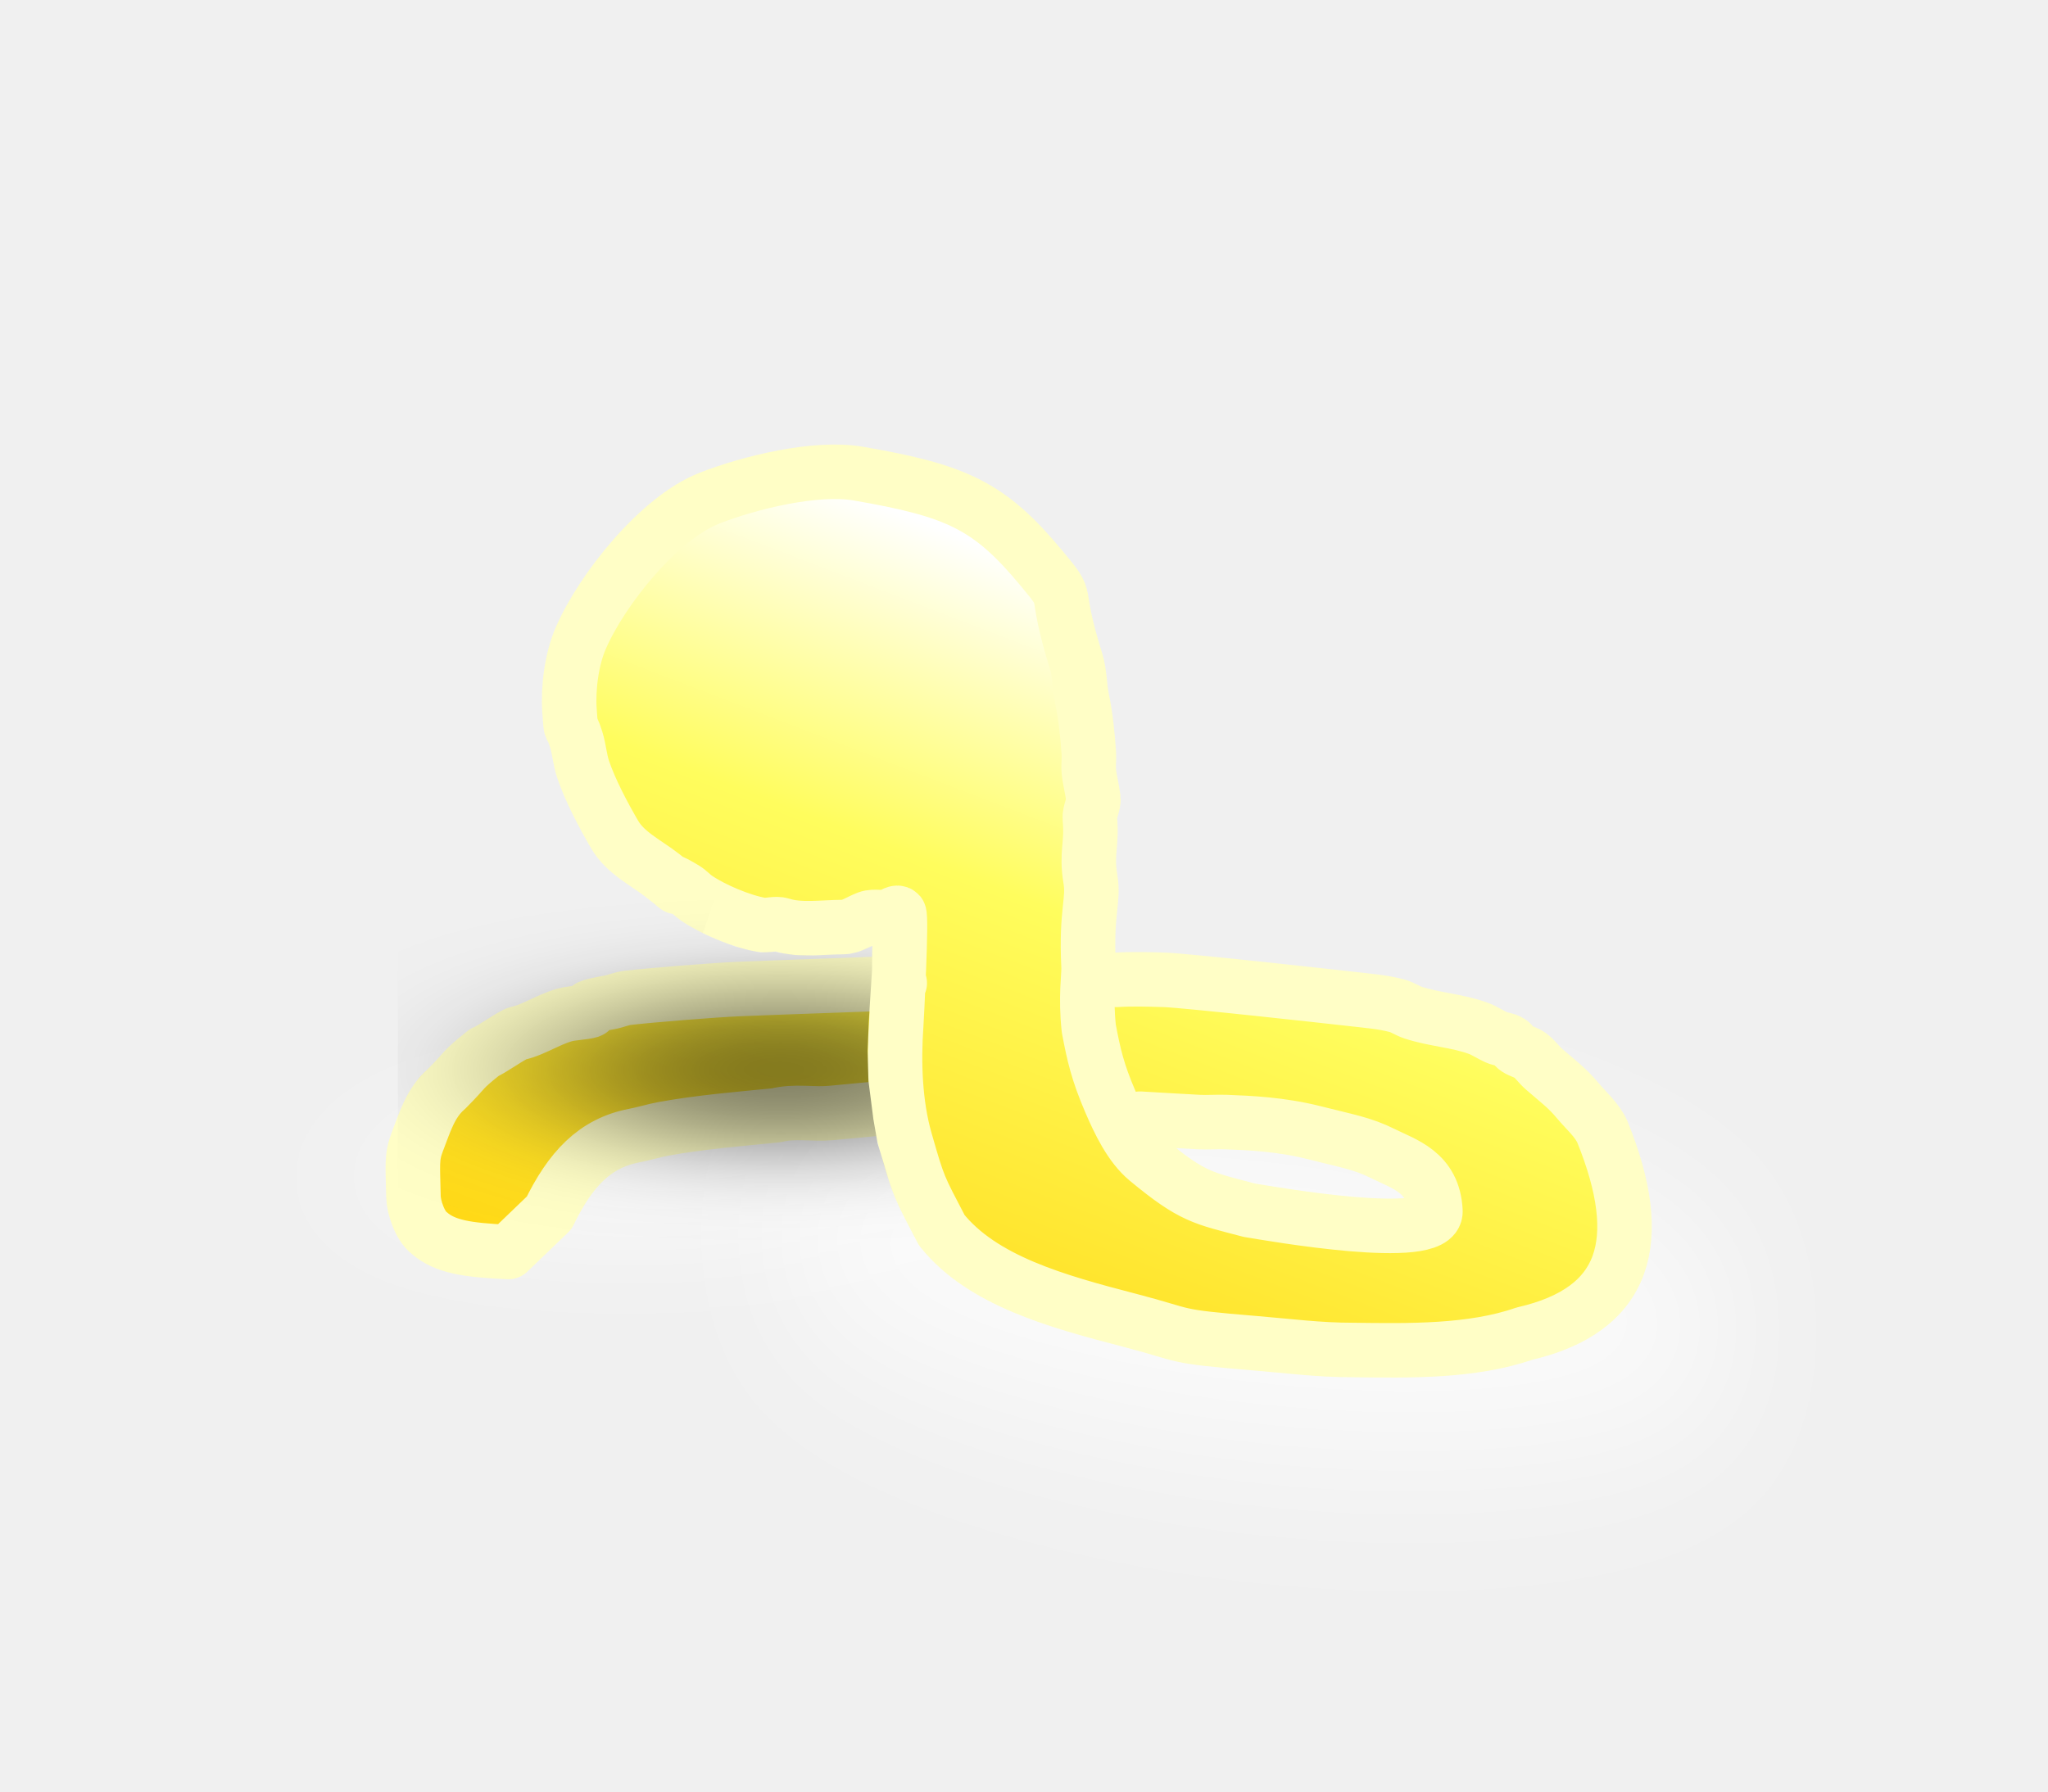
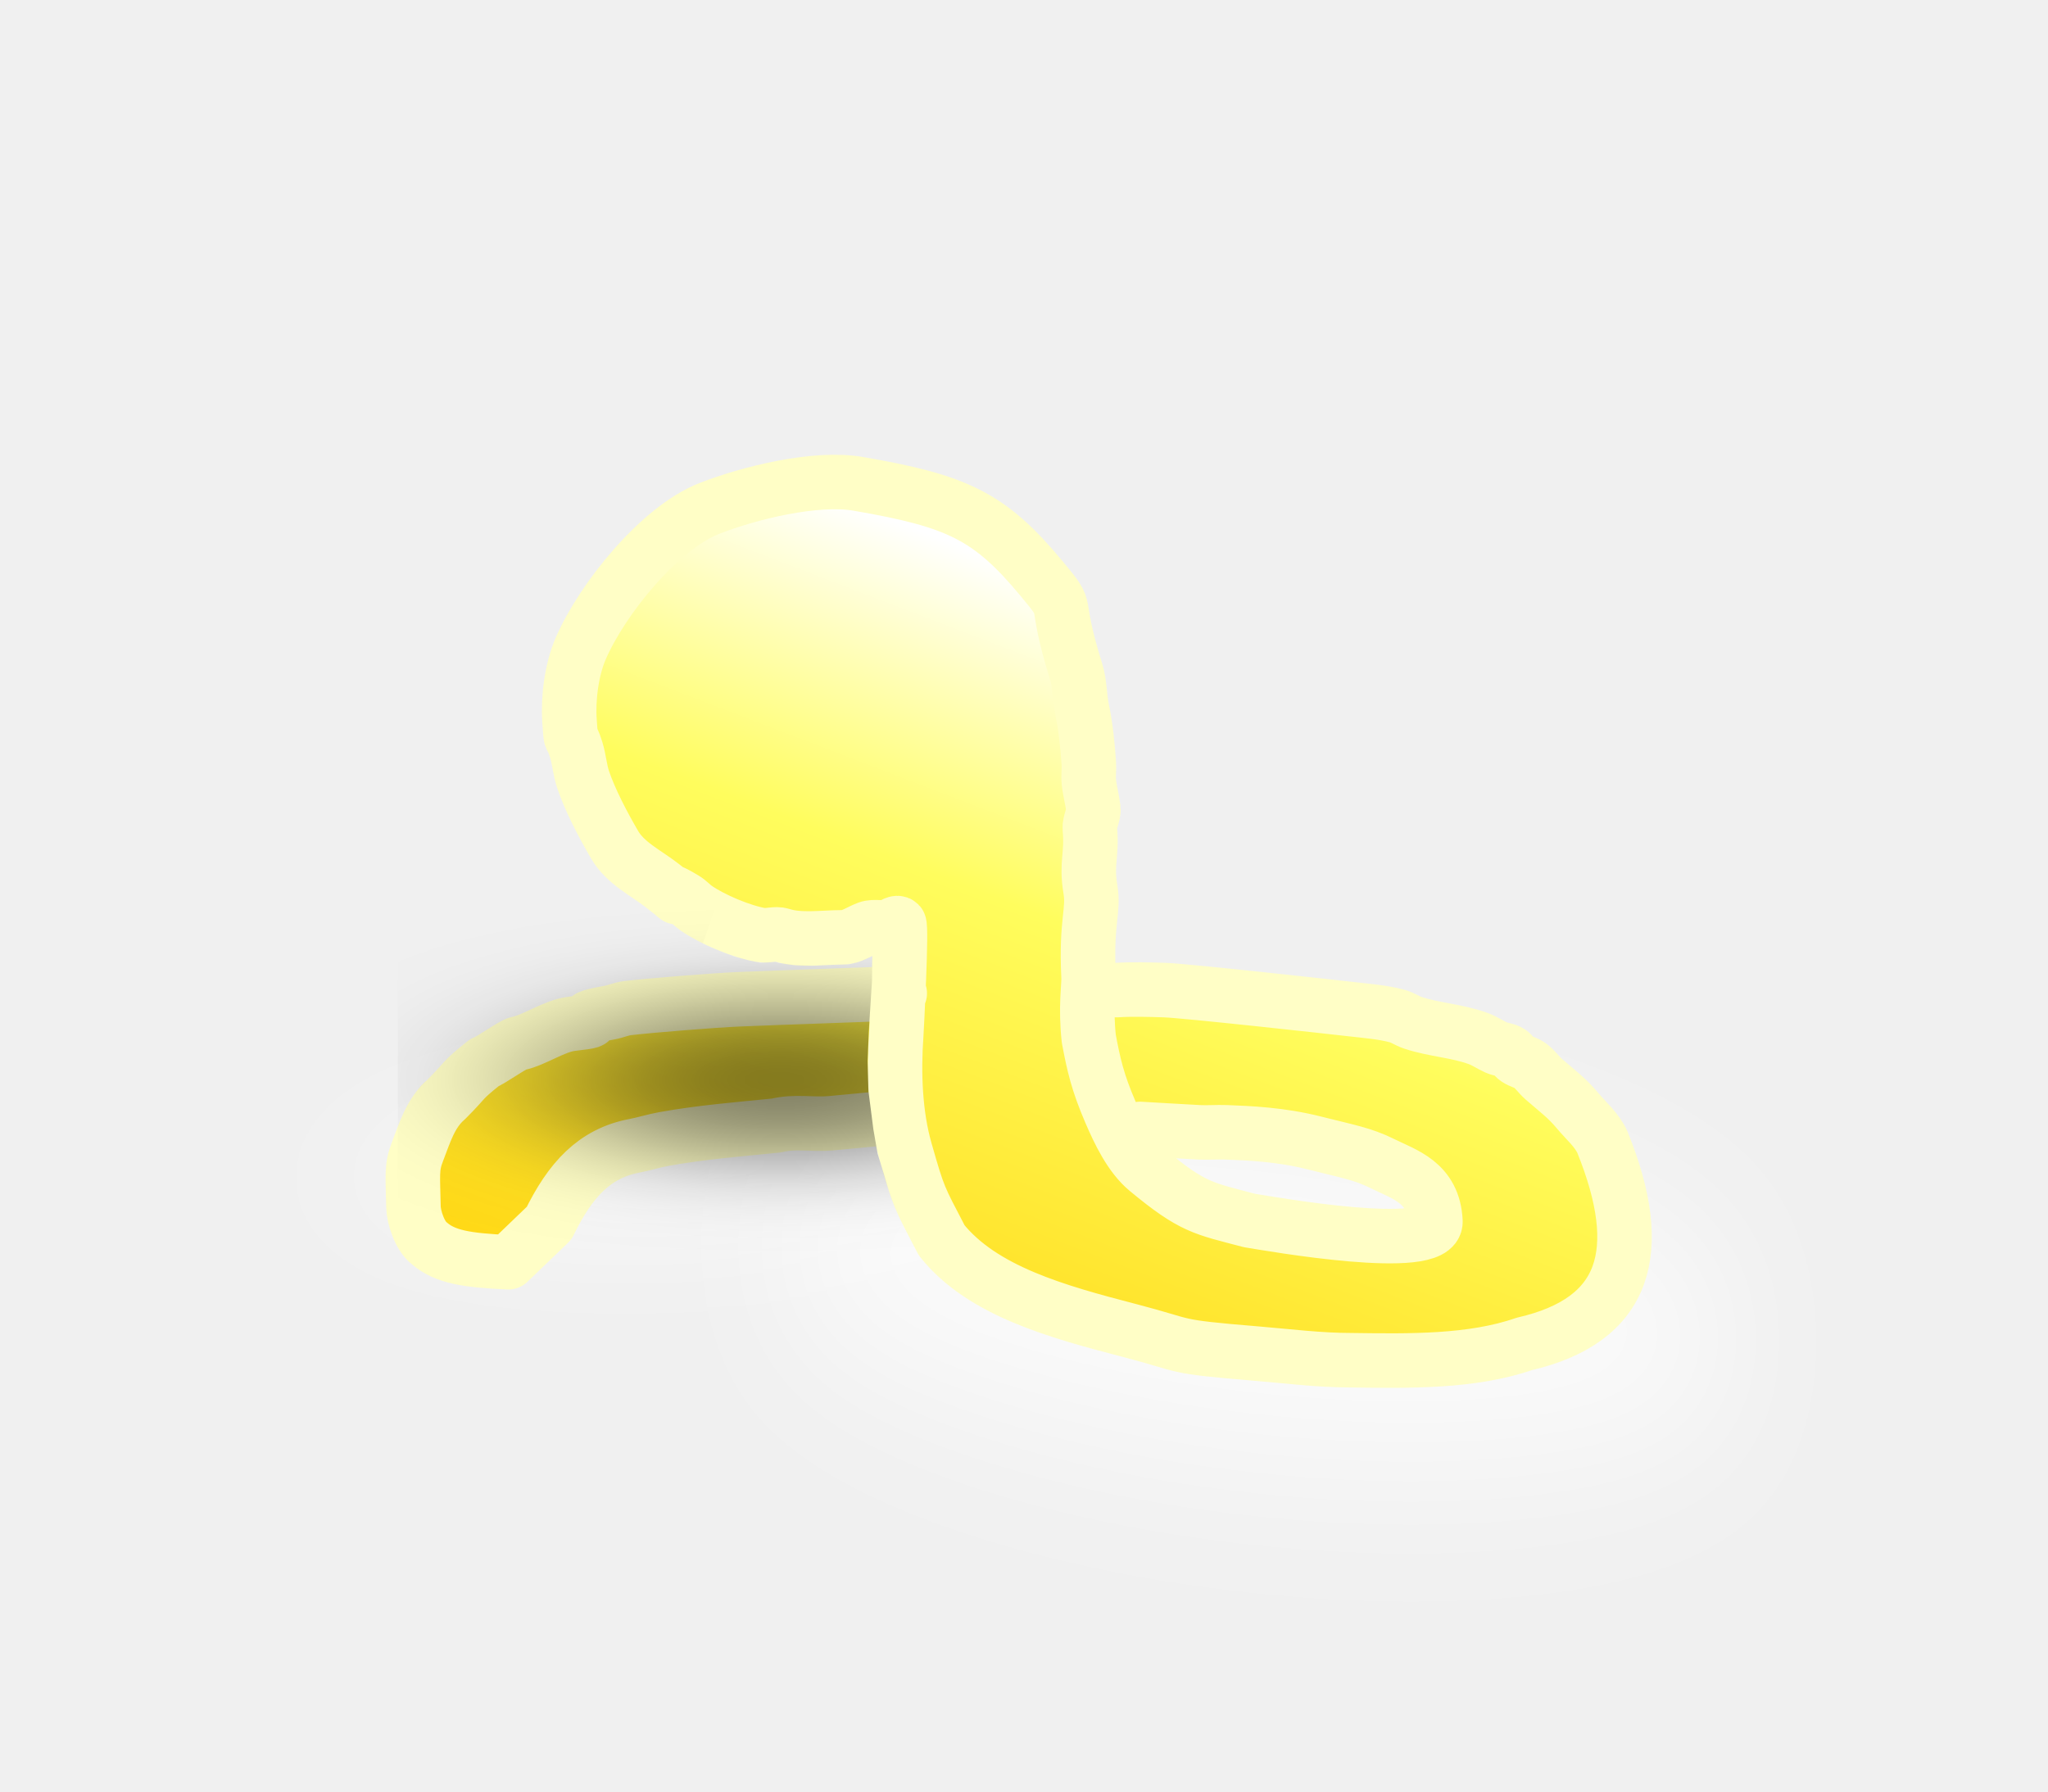
<svg xmlns="http://www.w3.org/2000/svg" xmlns:xlink="http://www.w3.org/1999/xlink" width="800" height="700" viewBox="0 0 211.667 185.208" version="1.1" id="svg1">
  <defs id="defs1">
    <linearGradient id="linearGradient48">
      <stop style="stop-color:#ffffff;stop-opacity:1;" offset="0.238" id="stop1" />
      <stop style="stop-color:#fffd5d;stop-opacity:1;" offset="0.491" id="stop48" />
      <stop style="stop-color:#ffcf03;stop-opacity:1;" offset="1" id="stop49" />
    </linearGradient>
-     <linearGradient xlink:href="#linearGradient48" id="linearGradient49" x1="93.348" y1="-4.532" x2="56.015" y2="92.725" gradientUnits="userSpaceOnUse" gradientTransform="matrix(1.24083,0,0,1.24083,13.15625,39.45253)" />
+     <linearGradient xlink:href="#linearGradient48" id="linearGradient49" x1="93.348" y1="-4.532" x2="56.015" y2="92.725" gradientUnits="userSpaceOnUse" gradientTransform="matrix(1.24083,0,0,1.24083,13.15625,40.51086)" />
    <mask maskUnits="userSpaceOnUse" id="mask1">
      <path id="path2" style="fill:#ffffff;fill-opacity:1;stroke:none;stroke-width:3.206;stroke-linecap:round;stroke-linejoin:round;stroke-dasharray:none;stroke-opacity:1" d="M 30.914,23.968 V 41.449 H 48.304 V 23.968 Z m 5.71,2.307 c 1.201,0.023 2.774,0.352 4.812,1.262 6.162,2.752 5.557,7.817 5.557,7.817 l -1.012,-0.019 -0.773,-0.106 -0.407,-0.114 -0.838,0.049 -0.642,-0.098 -0.716,-0.195 -1.204,-0.431 -0.903,-0.391 -0.789,-0.414 -0.569,-0.374 -0.439,-0.366 -0.195,-0.033 -0.13,-0.057 -0.431,-0.244 -0.951,-0.748 -1.154,-0.797 -0.732,-0.577 -0.407,-0.382 -0.471,-0.529 -0.293,-0.439 -0.415,-0.716 -0.374,-0.716 c 0,0 0.835,-1.434 3.476,-1.383 z" />
    </mask>
    <filter style="color-interpolation-filters:sRGB" id="filter3-4" x="-0.305" y="-1.229" width="1.609" height="3.457">
      <feGaussianBlur stdDeviation="19.184" id="feGaussianBlur3-8" />
    </filter>
    <filter style="color-interpolation-filters:sRGB" id="filter4" x="-0.531" y="-0.581" width="2.062" height="2.163">
      <feGaussianBlur stdDeviation="7.535" id="feGaussianBlur4" />
    </filter>
    <filter style="color-interpolation-filters:sRGB" id="filter5" x="-0.158" y="-0.636" width="1.315" height="2.273">
      <feGaussianBlur stdDeviation="9.936" id="feGaussianBlur5" />
    </filter>
    <mask maskUnits="userSpaceOnUse" id="mask6">
      <path id="path6" style="opacity:1;fill:#ffffff;fill-opacity:1;stroke:none;stroke-width:2.562;stroke-linecap:round;stroke-linejoin:round;stroke-opacity:1" d="M 6.153,-73.342 V 95.873 H 75.944 V -73.342 Z m 18.16,15.273 c 0.356,-0.242 41.661,1.939 41.661,1.939 l 5.786,120.245 -23.679,13.091 -2.859,-4.81 -1.983,-5.228 -1.18,-5.742 -0.566,-3.171 -0.268,-1.757 -0.346,-2.614 -0.346,-3.171 -0.456,-4.028 -0.299,-4.672 -0.346,-7.329 -0.063,-5.828 0.079,-5.528 0.233,-9.97 0.011,-2.728 0.011,-2 -0.946,1.121 -0.701,0.454 -0.667,0.061 -0.668,0.061 -1.179,0.152 -1.302,-0.091 L 33.115,9.963 32.859,9.75 31.779,9.902 30.967,9.447 29.966,8.72 29.076,7.811 28.274,6.902 27.718,6.205 30.21,-13.766 c 0,0 -6.253,-44.061 -5.897,-44.304 z" />
    </mask>
  </defs>
  <rect style="display:none;opacity:1;fill:#000000;fill-opacity:1;stroke:none;stroke-width:13.243;stroke-linecap:round;stroke-linejoin:round;stroke-dasharray:none;stroke-opacity:1" id="rect2" width="195.958" height="166.291" x="7.547" y="-5.986" />
  <g id="layer1">
-     <ellipse style="opacity:0.775;mix-blend-mode:normal;fill:#ffffff;fill-opacity:1;stroke:none;stroke-width:2.269;stroke-linecap:round;stroke-linejoin:round;stroke-opacity:1;filter:url(#filter5)" id="path3" cx="123.977" cy="84.543" rx="75.599" ry="18.737" transform="matrix(0.6698913,0.07706307,-0.07567001,0.8488732,53.44162,51.26878)" />
+     <ellipse style="opacity:0.775;mix-blend-mode:normal;fill:#ffffff;fill-opacity:1;stroke:none;stroke-width:2.269;stroke-linecap:round;stroke-linejoin:round;stroke-opacity:1;filter:url(#filter5)" id="path3" cx="123.977" cy="84.543" rx="75.599" ry="18.737" transform="matrix(0.6698913,0.07706307,-0.07567001,0.8488732,53.44162,52.32712)" />
    <ellipse style="opacity:0.775;fill:#ffffff;fill-opacity:1;stroke:none;stroke-width:2.269;stroke-linecap:round;stroke-linejoin:round;stroke-opacity:1;filter:url(#filter3-4)" id="path3-4" cx="123.977" cy="84.543" rx="75.599" ry="18.737" transform="matrix(0.4408356,-0.02896799,0.02179854,0.3317308,17.52969,95.45314)" />
-     <path style="fill:url(#linearGradient49);fill-opacity:1;stroke:none;stroke-width:5.077;stroke-linecap:round;stroke-linejoin:round;stroke-dasharray:none;stroke-opacity:1" d="m 58.196,122.421 c 4.023,-1.175 3.257,-4.247 7.359,-5.028 1.02,-0.194 2.013,-0.514 3.034,-0.7 3.839,-0.698 7.787,-1.012 11.669,-1.4 1.848,-0.481 3.74,-0.064 5.601,-0.233 0.79,-0.072 1.544,-0.392 2.334,-0.467 1.626,-0.155 3.267,0 4.901,0 3.518,0 6.976,0.133 10.502,0.233 3.033,0.087 6.078,6.7e-4 9.101,0.233 2.424,0.186 4.809,0.557 7.235,0.7 1.322,0.078 2.644,0.167 3.967,0.233 0.932,0.047 1.868,-0.035 2.8,0 2.38,0.089 5.689,0.225 9.124,1.098 3.373,0.857 4.993,1.106 7.088,2.153 2.217,1.108 5.259,1.926 5.445,5.959 0.151,3.288 -16.906,0.287 -19.231,-0.096 -4.793,-1.268 -5.836,-1.307 -10.559,-5.219 -1.74,-1.442 -2.133,-2.584 -2.369,-4.829 -0.284,-2.695 0.036,-5.478 -0.233,-8.168 0.165,-0.915 -0.359,-1.704 -0.467,-2.567 -0.288,-2.303 -0.317,-4.704 -0.7,-7.001 -0.458,-2.748 -1.542,-9.9 -1.795,-12.689 -0.056,-0.616 0.07,-1.505 0,-2.1 -0.111,-0.94 -0.373,-1.859 -0.467,-2.8 -0.062,-0.619 0.042,-1.246 0,-1.867 -0.12,-1.805 -0.323,-3.839 -0.7,-5.601 -0.256,-1.194 -0.234,-2.685 -0.596,-3.843 -2.606,-8.339 -0.381,-5.808 -3.605,-9.692 -5.368,-6.467 -8.732,-8.018 -18.948,-9.776 -4.373,-0.753 -11.221,0.923 -15.357,2.542 -5.181,2.027 -11.08,9.358 -13.302,14.469 -0.94,2.162 -1.323,5.119 -1.167,7.468 0.182,2.733 0.069,0.984 0.7,3.034 0.305,0.992 0.372,2.049 0.7,3.034 0.727,2.182 2.117,4.796 3.267,6.768 1.115,1.911 3.217,2.891 4.901,4.201 3.86,3.002 -1.286,-0.771 2.334,1.4 0.427,0.256 0.759,0.648 1.167,0.933 1.681,1.176 4.719,2.459 6.768,2.8 0.637,0.106 1.491,-0.203 2.1,0 1.842,0.614 4.316,0.233 6.301,0.233 0.899,0 1.68,-0.601 2.567,-0.933 0.722,-0.271 1.567,0.073 2.334,-0.233 0.298,-0.119 0.707,-0.46 0.933,-0.233 0.282,0.282 -0.249,10.735 -0.305,11.522 -0.276,3.864 -0.126,8.195 0.933,11.902 1.414,4.948 1.391,4.729 3.771,9.303 4.19,5.234 11.881,7.361 19.427,9.322 6.203,1.612 4.07,1.637 12.955,2.369 3.454,0.285 6.586,0.7 10.035,0.7 5.84,0.077 12.373,0.197 17.783,-1.684 10.556,-2.429 12.661,-9.532 8.095,-20.834 -0.555,-1.269 -1.716,-2.245 -2.567,-3.267 -1.131,-1.357 -2.044,-1.993 -3.501,-3.267 -0.497,-0.435 -0.872,-1.004 -1.4,-1.4 -0.417,-0.313 -0.966,-0.411 -1.4,-0.7 -0.275,-0.183 -0.426,-0.517 -0.7,-0.7 -0.409,-0.273 -0.952,-0.263 -1.4,-0.467 -0.633,-0.288 -1.214,-0.693 -1.867,-0.933 -2.197,-0.809 -4.558,-0.897 -6.768,-1.634 -0.562,-0.187 -1.061,-0.547 -1.634,-0.7 -1.52,-0.405 -3.105,-0.518 -4.667,-0.7 -1.886,-0.219 -17.195,-1.906 -19.323,-1.976 -1.467,-0.048 -2.971,-0.105 -4.434,0 -2.807,0.2 -5.61,0.421 -8.401,0.7 -1.824,0.182 -3.772,0 -5.601,0 -4.956,0 -9.986,-0.247 -14.936,0 -4.909,0.245 -9.79,0.962 -14.702,1.167 -2.438,0.102 -5.041,-0.286 -7.468,0 -0.637,0.075 -1.235,0.355 -1.867,0.467 -4.948,0.873 0.573,-0.271 -3.967,0.233 -1.834,0.204 -2.477,0.589 -4.201,0.933 -0.539,0.108 -1.102,0.092 -1.634,0.233 -3.141,0.838 -5.905,2.638 -8.168,4.901 -1.659,1.433 -2.238,1.634 -2.16,3.664 0.013,0.33 0.601,8.451 2.16,7.16 0.804,-0.665 -1.067,5.765 -0.085,6.502 1.596,1.397 5.388,-0.398 9.711,-0.208 z" id="path46" />
-     <path style="fill:none;fill-opacity:1;stroke:#fffec6;stroke-width:5.635;stroke-linecap:round;stroke-linejoin:round;stroke-dasharray:none;stroke-opacity:1" d="m 92.991,101.628 c -4.944,0.196 -11.759,0.411 -16.672,0.616 -2.438,0.102 -9.037,0.628 -11.464,0.913 -0.637,0.075 -1.235,0.355 -1.867,0.467 -4.948,0.873 0.665,0.649 -3.875,1.153 -1.834,0.204 -3.857,1.693 -5.581,2.038 -0.539,0.108 -2.942,1.84 -3.474,1.982 -2.543,2.034 -1.673,1.534 -3.936,3.797 -1.659,1.433 -2.237,3.51 -2.976,5.401 -0.638,1.631 -0.475,2.455 -0.413,5.719 0.02,1.043 0.652,3.015 1.634,3.752 1.596,1.397 3.858,1.772 8.181,1.961 l 4.207,-4.043 c 2.183,-4.487 4.697,-7.209 8.799,-7.991 1.02,-0.194 2.013,-0.514 3.034,-0.7 3.839,-0.698 7.787,-1.012 11.669,-1.4 1.848,-0.481 3.74,-0.064 5.601,-0.233 0.79,-0.072 4.17,-0.392 4.96,-0.467 m 27.001,1.053 c 1.322,0.078 4.756,0.281 6.079,0.348 0.932,0.047 1.868,-0.035 2.8,0 2.38,0.089 5.689,0.225 9.124,1.098 3.373,0.857 4.993,1.106 7.088,2.153 2.217,1.108 5.259,1.926 5.445,5.959 0.151,3.288 -16.906,0.287 -19.231,-0.096 -4.793,-1.268 -5.836,-1.307 -10.559,-5.219 -1.74,-1.442 -2.933,-3.964 -3.822,-6.04 -1.293,-3.018 -1.7,-4.792 -2.211,-7.522 -0.359,-3.297 0.02,-5.493 -0.023,-6.361 -0.288,-5.855 0.571,-6.803 0.188,-9.1 -0.458,-2.748 0.194,-3.483 -0.059,-6.271 -0.056,-0.616 0.433,-1.465 0.363,-2.06 -0.111,-0.94 -0.373,-1.859 -0.467,-2.8 -0.062,-0.619 0.042,-1.246 0,-1.867 -0.12,-1.805 -0.323,-3.839 -0.7,-5.601 -0.256,-1.194 -0.234,-2.685 -0.596,-3.843 -2.606,-8.339 -0.381,-5.808 -3.605,-9.692 -5.368,-6.467 -8.732,-8.018 -18.949,-9.776 -4.373,-0.753 -11.221,0.923 -15.357,2.542 -5.181,2.027 -11.08,9.358 -13.302,14.469 -0.94,2.162 -1.323,5.119 -1.167,7.468 0.182,2.733 0.069,0.984 0.7,3.034 0.305,0.992 0.372,2.049 0.7,3.034 0.727,2.182 2.117,4.796 3.267,6.768 1.115,1.911 3.217,2.891 4.901,4.201 3.86,3.002 -1.286,-0.771 2.334,1.4 0.427,0.256 0.759,0.648 1.167,0.933 1.681,1.176 4.719,2.459 6.768,2.8 0.637,0.106 1.491,-0.203 2.1,0 1.842,0.614 4.316,0.233 6.301,0.233 0.899,0 1.68,-0.601 2.567,-0.933 0.722,-0.271 1.567,0.073 2.334,-0.233 0.298,-0.119 0.707,-0.46 0.933,-0.233 0.282,0.282 -0.249,10.735 -0.305,11.522 -0.276,3.864 -0.126,8.195 0.933,11.902 1.414,4.948 1.391,4.729 3.771,9.303 4.19,5.234 11.881,7.361 19.427,9.322 6.203,1.612 4.07,1.637 12.955,2.369 3.454,0.285 6.586,0.7 10.035,0.7 5.84,0.077 12.373,0.197 17.783,-1.684 10.556,-2.429 12.661,-9.532 8.095,-20.834 -0.555,-1.269 -1.716,-2.245 -2.567,-3.267 -1.131,-1.357 -2.044,-1.993 -3.501,-3.267 -0.497,-0.435 -0.872,-1.004 -1.4,-1.4 -0.417,-0.313 -0.966,-0.411 -1.4,-0.7 -0.275,-0.183 -0.426,-0.517 -0.7,-0.7 -0.409,-0.273 -0.952,-0.263 -1.4,-0.467 -0.633,-0.288 -1.214,-0.693 -1.867,-0.933 -2.197,-0.809 -4.558,-0.897 -6.768,-1.634 -0.562,-0.187 -1.061,-0.547 -1.634,-0.7 -1.52,-0.405 -3.105,-0.518 -4.667,-0.7 -1.886,-0.219 -17.195,-1.906 -19.323,-1.976 -1.467,-0.048 -3.542,-0.105 -5.005,0" id="path46-4" />
-     <ellipse style="opacity:0.513;mix-blend-mode:normal;fill:#000000;fill-opacity:1;stroke:none;stroke-width:2.269;stroke-linecap:round;stroke-linejoin:round;stroke-opacity:1;filter:url(#filter4)" id="path4" cx="33.215" cy="32.479" rx="17.021" ry="15.549" transform="matrix(1.461693,0,0,0.5367264,32.12349,93.14754)" mask="url(#mask6)" />
+     <path style="fill:url(#linearGradient49);fill-opacity:1;stroke:none;stroke-width:5.077;stroke-linecap:round;stroke-linejoin:round;stroke-dasharray:none;stroke-opacity:1" d="m 58.196,123.479 c 4.023,-1.175 3.257,-4.247 7.359,-5.028 1.02,-0.194 2.013,-0.514 3.034,-0.7 3.839,-0.698 7.787,-1.012 11.669,-1.4 1.848,-0.481 3.74,-0.064 5.601,-0.233 0.79,-0.072 1.544,-0.392 2.334,-0.467 1.626,-0.155 3.267,0 4.901,0 3.518,0 6.976,0.133 10.502,0.233 3.033,0.087 6.078,6.7e-4 9.101,0.233 2.424,0.186 4.809,0.557 7.235,0.7 1.322,0.078 2.644,0.167 3.967,0.233 0.932,0.047 1.868,-0.035 2.8,0 2.38,0.089 5.689,0.225 9.124,1.098 3.373,0.857 4.993,1.106 7.088,2.153 2.217,1.108 5.259,1.926 5.445,5.959 0.151,3.288 -16.906,0.287 -19.231,-0.096 -4.793,-1.268 -5.836,-1.307 -10.559,-5.219 -1.74,-1.442 -2.133,-2.584 -2.369,-4.829 -0.284,-2.695 0.036,-5.478 -0.233,-8.168 0.165,-0.915 -0.359,-1.704 -0.467,-2.567 -0.288,-2.303 -0.317,-4.704 -0.7,-7.001 -0.458,-2.748 -1.542,-9.9 -1.795,-12.689 -0.056,-0.616 0.07,-1.505 0,-2.1 -0.111,-0.94 -0.373,-1.859 -0.467,-2.8 -0.062,-0.619 0.042,-1.246 0,-1.867 -0.12,-1.805 -0.323,-3.839 -0.7,-5.601 -0.256,-1.194 -0.234,-2.685 -0.596,-3.843 -2.606,-8.339 -0.381,-5.808 -3.605,-9.692 -5.368,-6.467 -8.732,-8.018 -18.948,-9.776 -4.373,-0.753 -11.221,0.923 -15.357,2.542 -5.181,2.027 -11.08,9.358 -13.302,14.469 -0.94,2.162 -1.323,5.119 -1.167,7.468 0.182,2.733 0.069,0.984 0.7,3.034 0.305,0.992 0.372,2.049 0.7,3.034 0.727,2.182 2.117,4.796 3.267,6.768 1.115,1.911 3.217,2.891 4.901,4.201 3.86,3.002 -1.286,-0.771 2.334,1.4 0.427,0.256 0.759,0.648 1.167,0.933 1.681,1.176 4.719,2.459 6.768,2.8 0.637,0.106 1.491,-0.203 2.1,0 1.842,0.614 4.316,0.233 6.301,0.233 0.899,0 1.68,-0.601 2.567,-0.933 0.722,-0.271 1.567,0.073 2.334,-0.233 0.298,-0.119 0.707,-0.46 0.933,-0.233 0.282,0.282 -0.249,10.735 -0.305,11.522 -0.276,3.864 -0.126,8.195 0.933,11.902 1.414,4.948 1.391,4.729 3.771,9.303 4.19,5.234 11.881,7.361 19.427,9.322 6.203,1.612 4.07,1.637 12.955,2.369 3.454,0.285 6.586,0.7 10.035,0.7 5.84,0.077 12.373,0.197 17.783,-1.684 10.556,-2.429 12.661,-9.532 8.095,-20.834 -0.555,-1.269 -1.716,-2.245 -2.567,-3.267 -1.131,-1.357 -2.044,-1.993 -3.501,-3.267 -0.497,-0.435 -0.872,-1.004 -1.4,-1.4 -0.417,-0.313 -0.966,-0.411 -1.4,-0.7 -0.275,-0.183 -0.426,-0.517 -0.7,-0.7 -0.409,-0.273 -0.952,-0.263 -1.4,-0.467 -0.633,-0.288 -1.214,-0.693 -1.867,-0.933 -2.197,-0.809 -4.558,-0.897 -6.768,-1.634 -0.562,-0.187 -1.061,-0.547 -1.634,-0.7 -1.52,-0.405 -3.105,-0.518 -4.667,-0.7 -1.886,-0.219 -17.195,-1.906 -19.323,-1.976 -1.467,-0.048 -2.971,-0.105 -4.434,0 -2.807,0.2 -5.61,0.421 -8.401,0.7 -1.824,0.182 -3.772,0 -5.601,0 -4.956,0 -9.986,-0.247 -14.936,0 -4.909,0.245 -9.79,0.962 -14.702,1.167 -2.438,0.102 -5.041,-0.286 -7.468,0 -0.637,0.075 -1.235,0.355 -1.867,0.467 -4.948,0.873 0.573,-0.271 -3.967,0.233 -1.834,0.204 -2.477,0.589 -4.201,0.933 -0.539,0.108 -1.102,0.092 -1.634,0.233 -3.141,0.838 -5.905,2.638 -8.168,4.901 -1.659,1.433 -2.238,1.634 -2.16,3.664 0.013,0.33 0.601,8.451 2.16,7.16 0.804,-0.665 -1.067,5.765 -0.085,6.502 1.596,1.397 5.388,-0.398 9.711,-0.208 z" id="path46" />
+     <path style="fill:none;fill-opacity:1;stroke:#fffec6;stroke-width:5.635;stroke-linecap:round;stroke-linejoin:round;stroke-dasharray:none;stroke-opacity:1" d="m 92.991,102.687 c -4.944,0.196 -11.759,0.411 -16.672,0.616 -2.438,0.102 -9.037,0.628 -11.464,0.913 -0.637,0.075 -1.235,0.355 -1.867,0.467 -4.948,0.873 0.665,0.649 -3.875,1.153 -1.834,0.204 -3.857,1.693 -5.581,2.038 -0.539,0.108 -2.942,1.84 -3.474,1.982 -2.543,2.034 -1.673,1.534 -3.936,3.797 -1.659,1.433 -2.237,3.51 -2.976,5.401 -0.638,1.631 -0.475,2.455 -0.413,5.719 0.02,1.043 0.652,3.015 1.634,3.752 1.596,1.397 3.858,1.772 8.181,1.961 l 4.207,-4.043 c 2.183,-4.487 4.697,-7.209 8.799,-7.991 1.02,-0.194 2.013,-0.514 3.034,-0.7 3.839,-0.698 7.787,-1.012 11.669,-1.4 1.848,-0.481 3.74,-0.064 5.601,-0.233 0.79,-0.072 4.17,-0.392 4.96,-0.467 m 27.001,1.053 c 1.322,0.078 4.756,0.281 6.079,0.348 0.932,0.047 1.868,-0.035 2.8,0 2.38,0.089 5.689,0.225 9.124,1.098 3.373,0.857 4.993,1.106 7.088,2.153 2.217,1.108 5.259,1.926 5.445,5.959 0.151,3.288 -16.906,0.287 -19.231,-0.096 -4.793,-1.268 -5.836,-1.307 -10.559,-5.219 -1.74,-1.442 -2.933,-3.964 -3.822,-6.04 -1.293,-3.018 -1.7,-4.792 -2.211,-7.522 -0.359,-3.297 0.02,-5.493 -0.023,-6.361 -0.288,-5.855 0.571,-6.803 0.188,-9.1 -0.458,-2.748 0.194,-3.483 -0.059,-6.271 -0.056,-0.616 0.433,-1.465 0.363,-2.06 -0.111,-0.94 -0.373,-1.859 -0.467,-2.8 -0.062,-0.619 0.042,-1.246 0,-1.867 -0.12,-1.805 -0.323,-3.839 -0.7,-5.601 -0.256,-1.194 -0.234,-2.685 -0.596,-3.843 -2.606,-8.339 -0.381,-5.808 -3.605,-9.692 -5.368,-6.467 -8.732,-8.018 -18.949,-9.776 -4.373,-0.753 -11.221,0.923 -15.357,2.542 -5.181,2.027 -11.08,9.358 -13.302,14.469 -0.94,2.162 -1.323,5.119 -1.167,7.468 0.182,2.733 0.069,0.984 0.7,3.034 0.305,0.992 0.372,2.049 0.7,3.034 0.727,2.182 2.117,4.796 3.267,6.768 1.115,1.911 3.217,2.891 4.901,4.201 3.86,3.002 -1.286,-0.771 2.334,1.4 0.427,0.256 0.759,0.648 1.167,0.933 1.681,1.176 4.719,2.459 6.768,2.8 0.637,0.106 1.491,-0.203 2.1,0 1.842,0.614 4.316,0.233 6.301,0.233 0.899,0 1.68,-0.601 2.567,-0.933 0.722,-0.271 1.567,0.073 2.334,-0.233 0.298,-0.119 0.707,-0.46 0.933,-0.233 0.282,0.282 -0.249,10.735 -0.305,11.522 -0.276,3.864 -0.126,8.195 0.933,11.902 1.414,4.948 1.391,4.729 3.771,9.303 4.19,5.234 11.881,7.361 19.427,9.322 6.203,1.612 4.07,1.637 12.955,2.369 3.454,0.285 6.586,0.7 10.035,0.7 5.84,0.077 12.373,0.197 17.783,-1.684 10.556,-2.429 12.661,-9.532 8.095,-20.834 -0.555,-1.269 -1.716,-2.245 -2.567,-3.267 -1.131,-1.357 -2.044,-1.993 -3.501,-3.267 -0.497,-0.435 -0.872,-1.004 -1.4,-1.4 -0.417,-0.313 -0.966,-0.411 -1.4,-0.7 -0.275,-0.183 -0.426,-0.517 -0.7,-0.7 -0.409,-0.273 -0.952,-0.263 -1.4,-0.467 -0.633,-0.288 -1.214,-0.693 -1.867,-0.933 -2.197,-0.809 -4.558,-0.897 -6.768,-1.634 -0.562,-0.187 -1.061,-0.547 -1.634,-0.7 -1.52,-0.405 -3.105,-0.518 -4.667,-0.7 -1.886,-0.219 -17.195,-1.906 -19.323,-1.976 -1.467,-0.048 -3.542,-0.105 -5.005,0" id="path46-4" />
+     <ellipse style="opacity:0.513;mix-blend-mode:normal;fill:#000000;fill-opacity:1;stroke:none;stroke-width:2.269;stroke-linecap:round;stroke-linejoin:round;stroke-opacity:1;filter:url(#filter4)" id="path4" cx="33.215" cy="32.479" rx="17.021" ry="15.549" transform="matrix(1.461693,0,0,0.5367264,32.12349,94.20587)" mask="url(#mask6)" />
  </g>
</svg>
